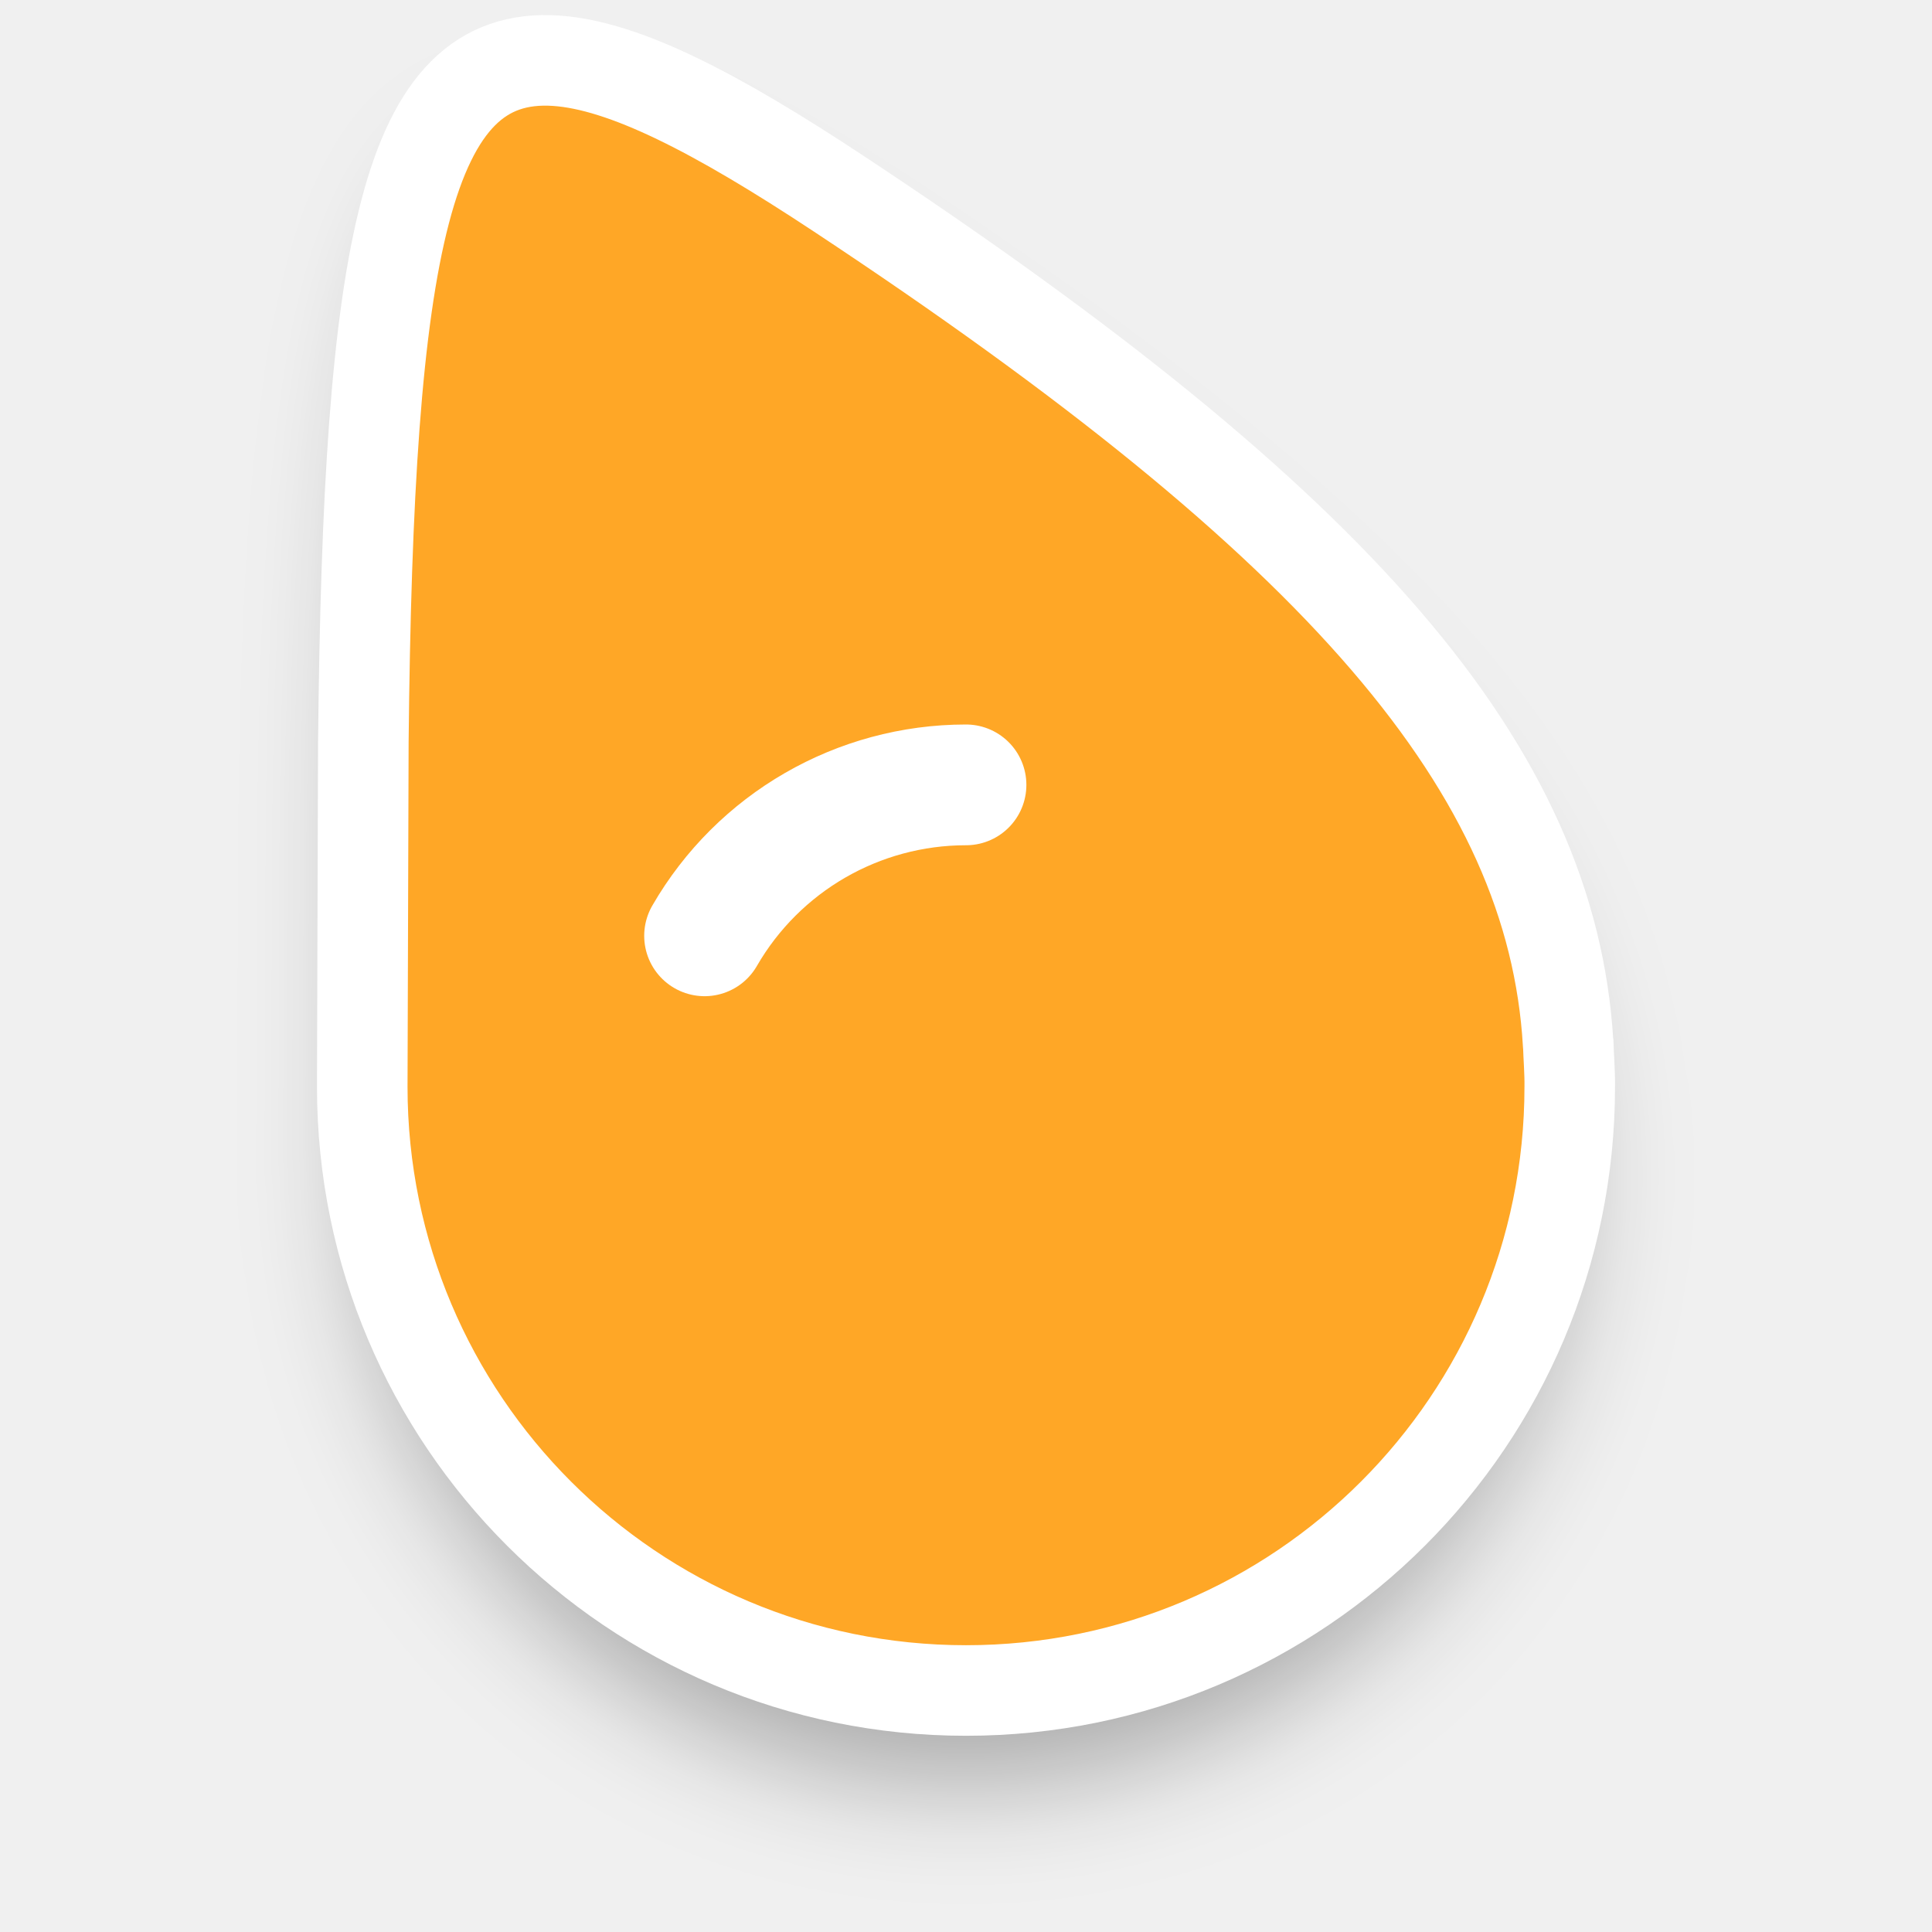
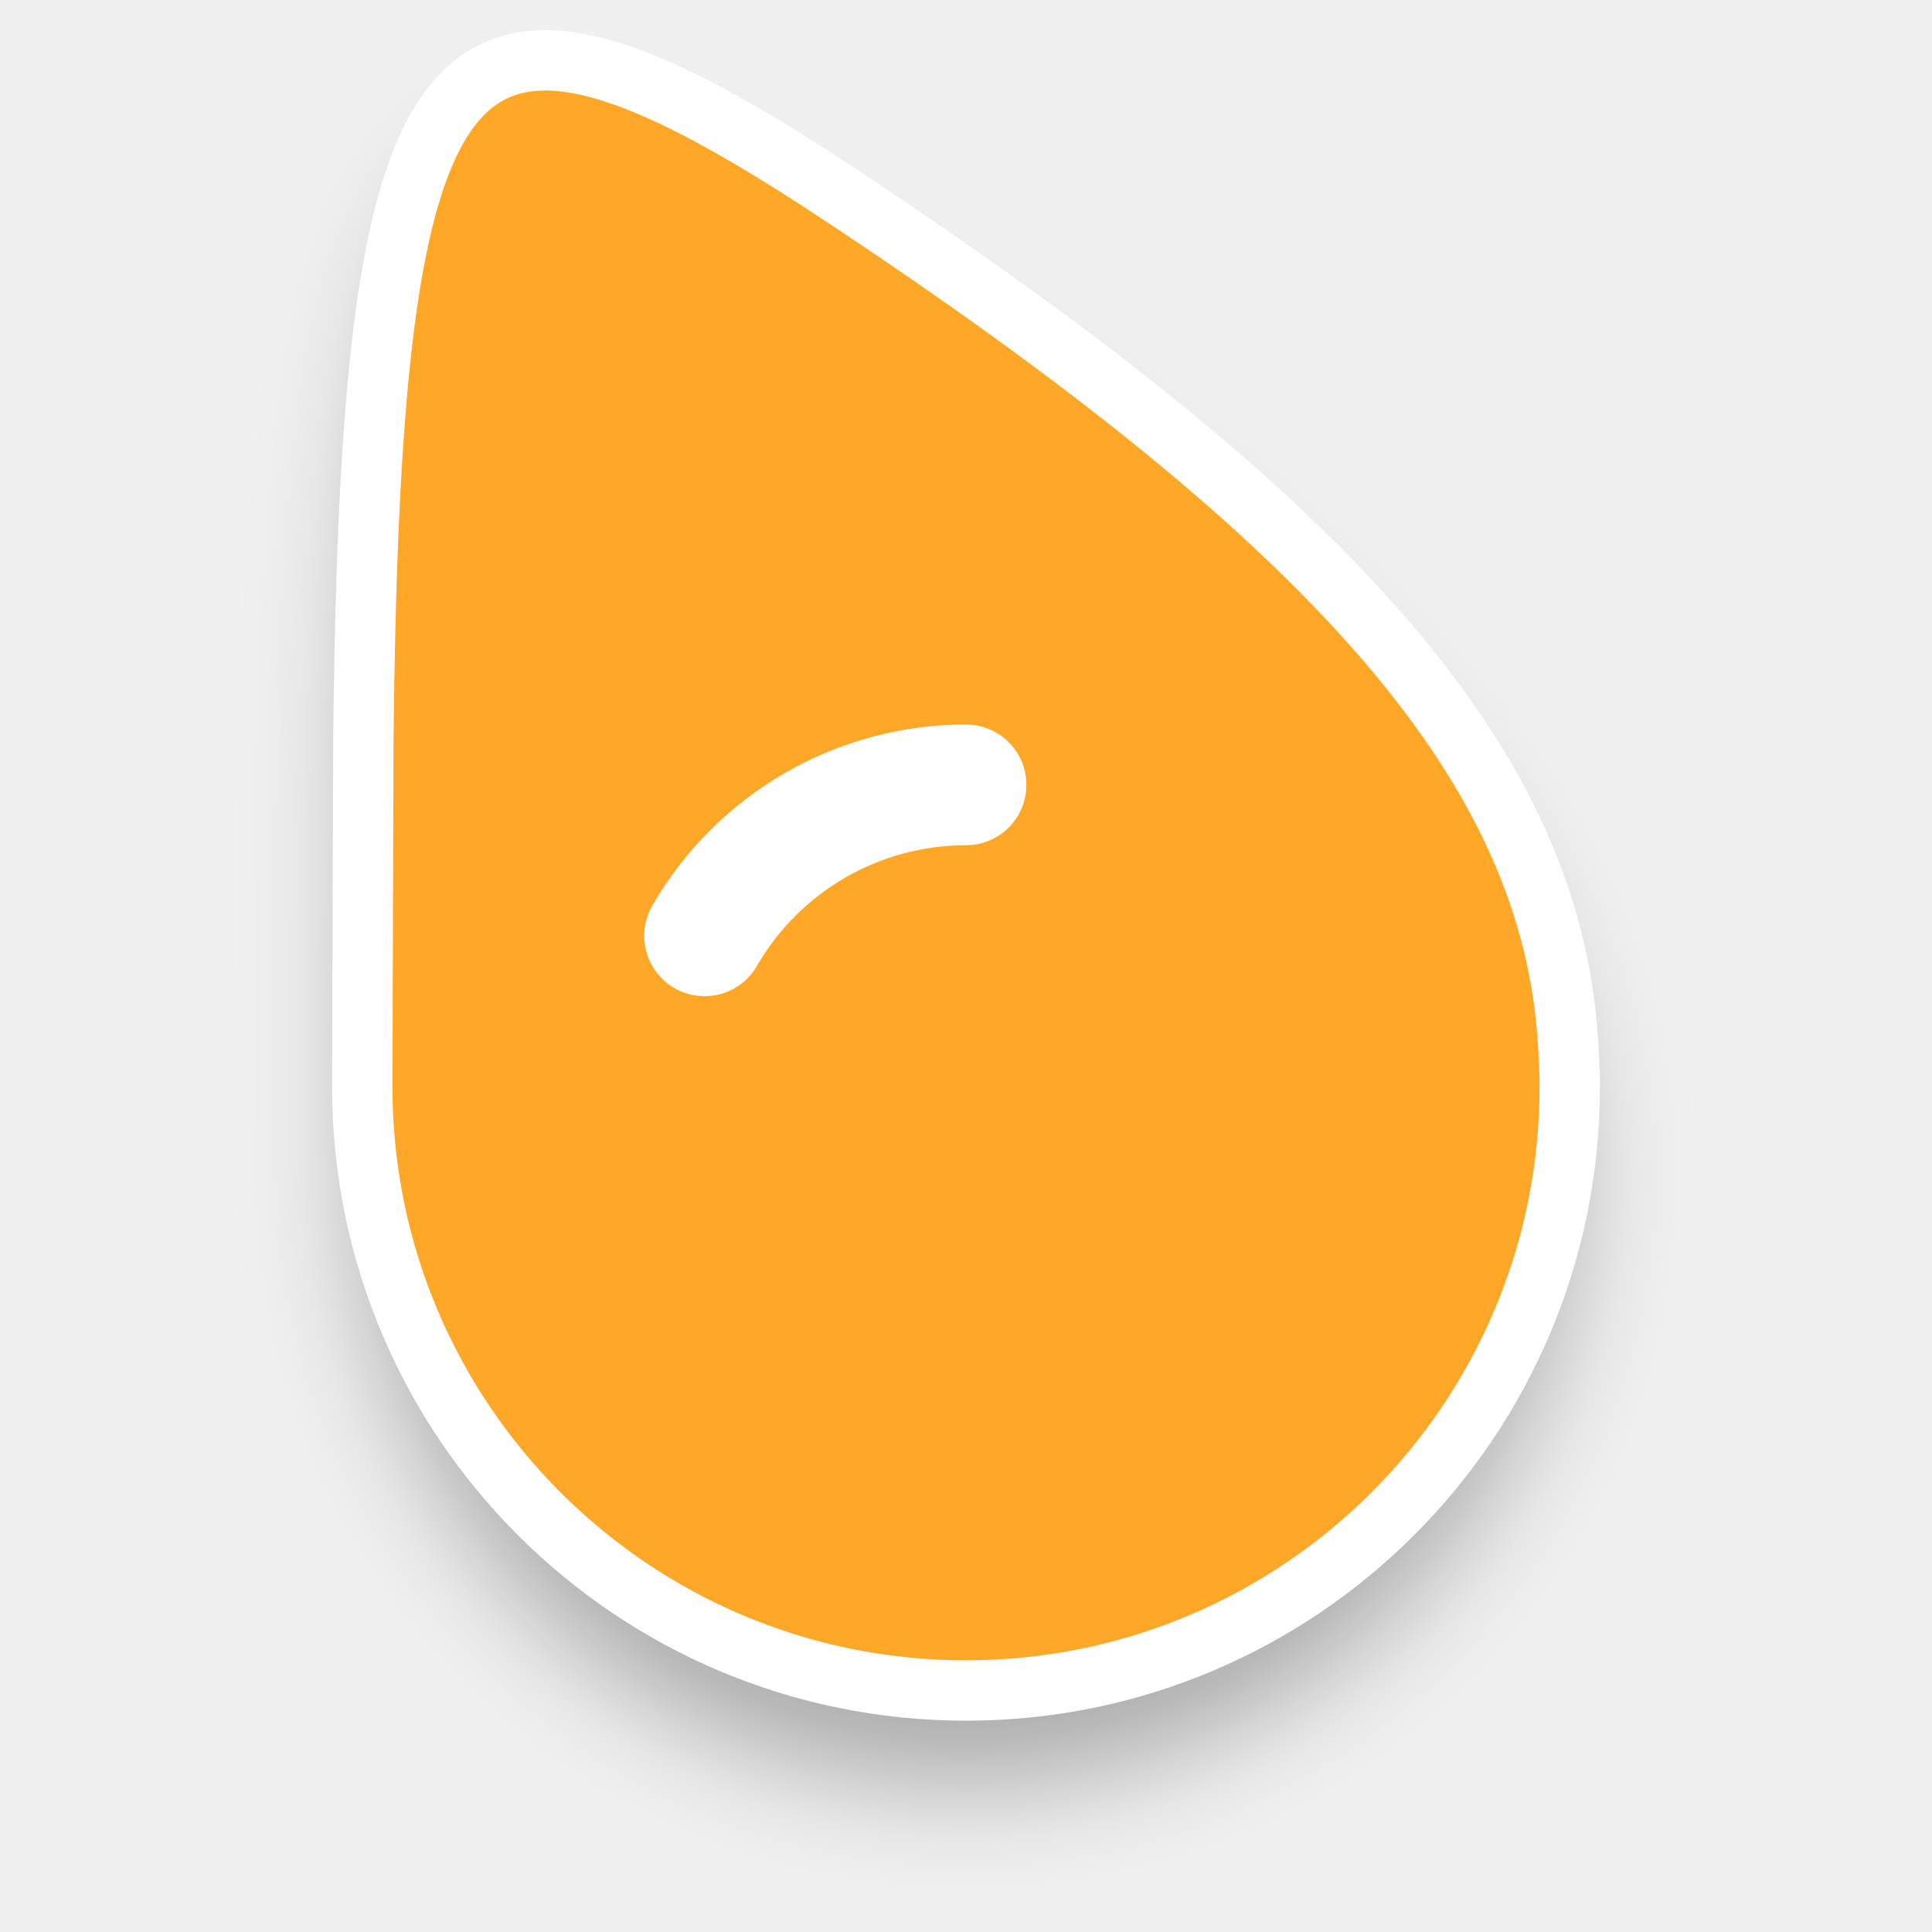
<svg xmlns="http://www.w3.org/2000/svg" viewBox="0 0 32 32" version="1.1" id="svg13">
  <defs id="defs5">
    <filter id="a" width="1.226" height="1.167" x="-.11" y="-.08" color-interpolation-filters="sRGB">
      <feGaussianBlur stdDeviation=".94" id="feGaussianBlur2" />
    </filter>
  </defs>
  <path d="M9.209 2.506C6.718 2.337 6.1 5.585 6.018 13.791L6 19.5c0 5.523 4.477 10 10 10s10-4.477 10-10c.003-.235-.018-.487-.025-.707l-.002-.012c-.271-4.529-3.753-8.568-12.08-14.072-2.032-1.343-3.551-2.127-4.684-2.203z" opacity="0.3" fill="#000000" filter="url(#a)" id="path7" />
-   <path d="M9.209 1.006C6.718.838 6.1 4.085 6.018 12.291L6 18c0 5.523 4.477 10 10 10s10-4.477 10-10c.003-.235-.018-.487-.025-.707l-.002-.012c-.271-4.529-3.753-8.568-12.08-14.072-2.032-1.343-3.551-2.127-4.684-2.203z" fill="#FFA726" opacity="1" id="path9" style="stroke:#FFFFFF;stroke-opacity:1;stroke-width:1.5" />
+   <path d="M9.209 1.006C6.718.838 6.1 4.085 6.018 12.291L6 18c0 5.523 4.477 10 10 10s10-4.477 10-10c.003-.235-.018-.487-.025-.707l-.002-.012c-.271-4.529-3.753-8.568-12.08-14.072-2.032-1.343-3.551-2.127-4.684-2.203z" fill="#FFA726" opacity="1" id="path9" style="stroke:#FFFFFF;stroke-opacity:1;stroke-width:1" />
  <path d="M11.67 15.5A5 5 0 0116 13" fill="none" stroke="#FFFFFF" stroke-width="2" stroke-linecap="round" stroke-linejoin="round" id="path11" />
</svg>
